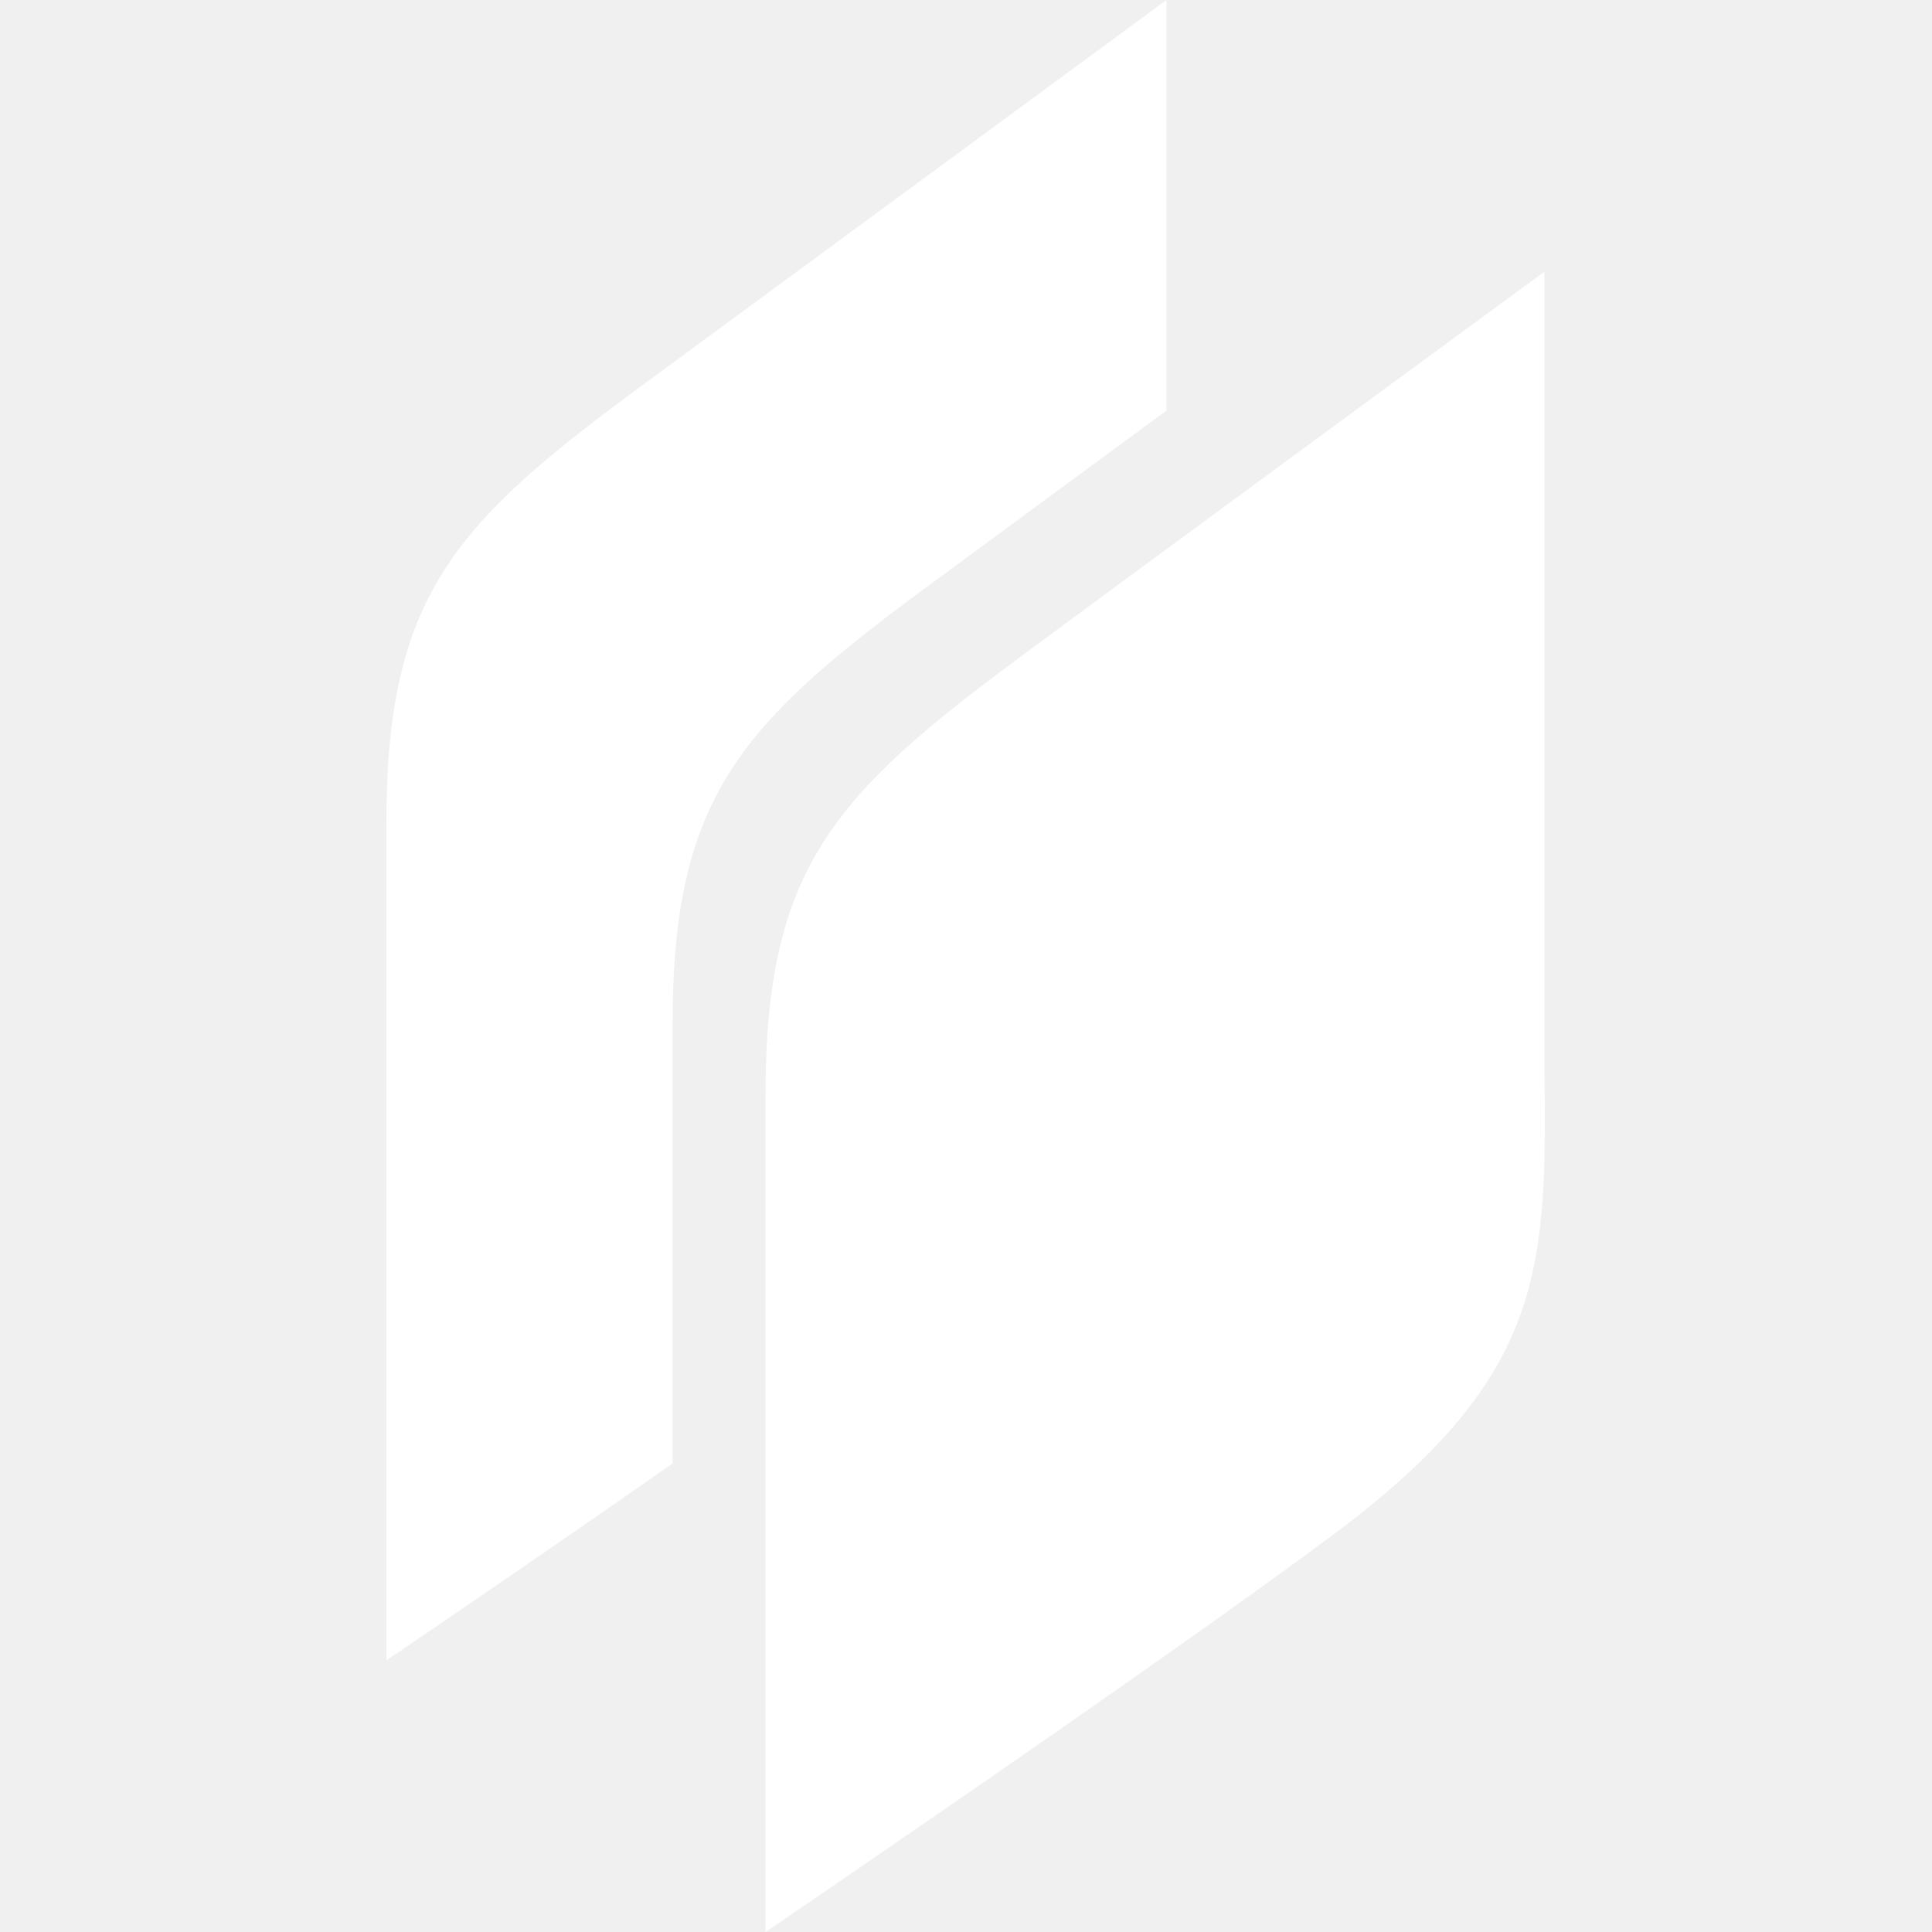
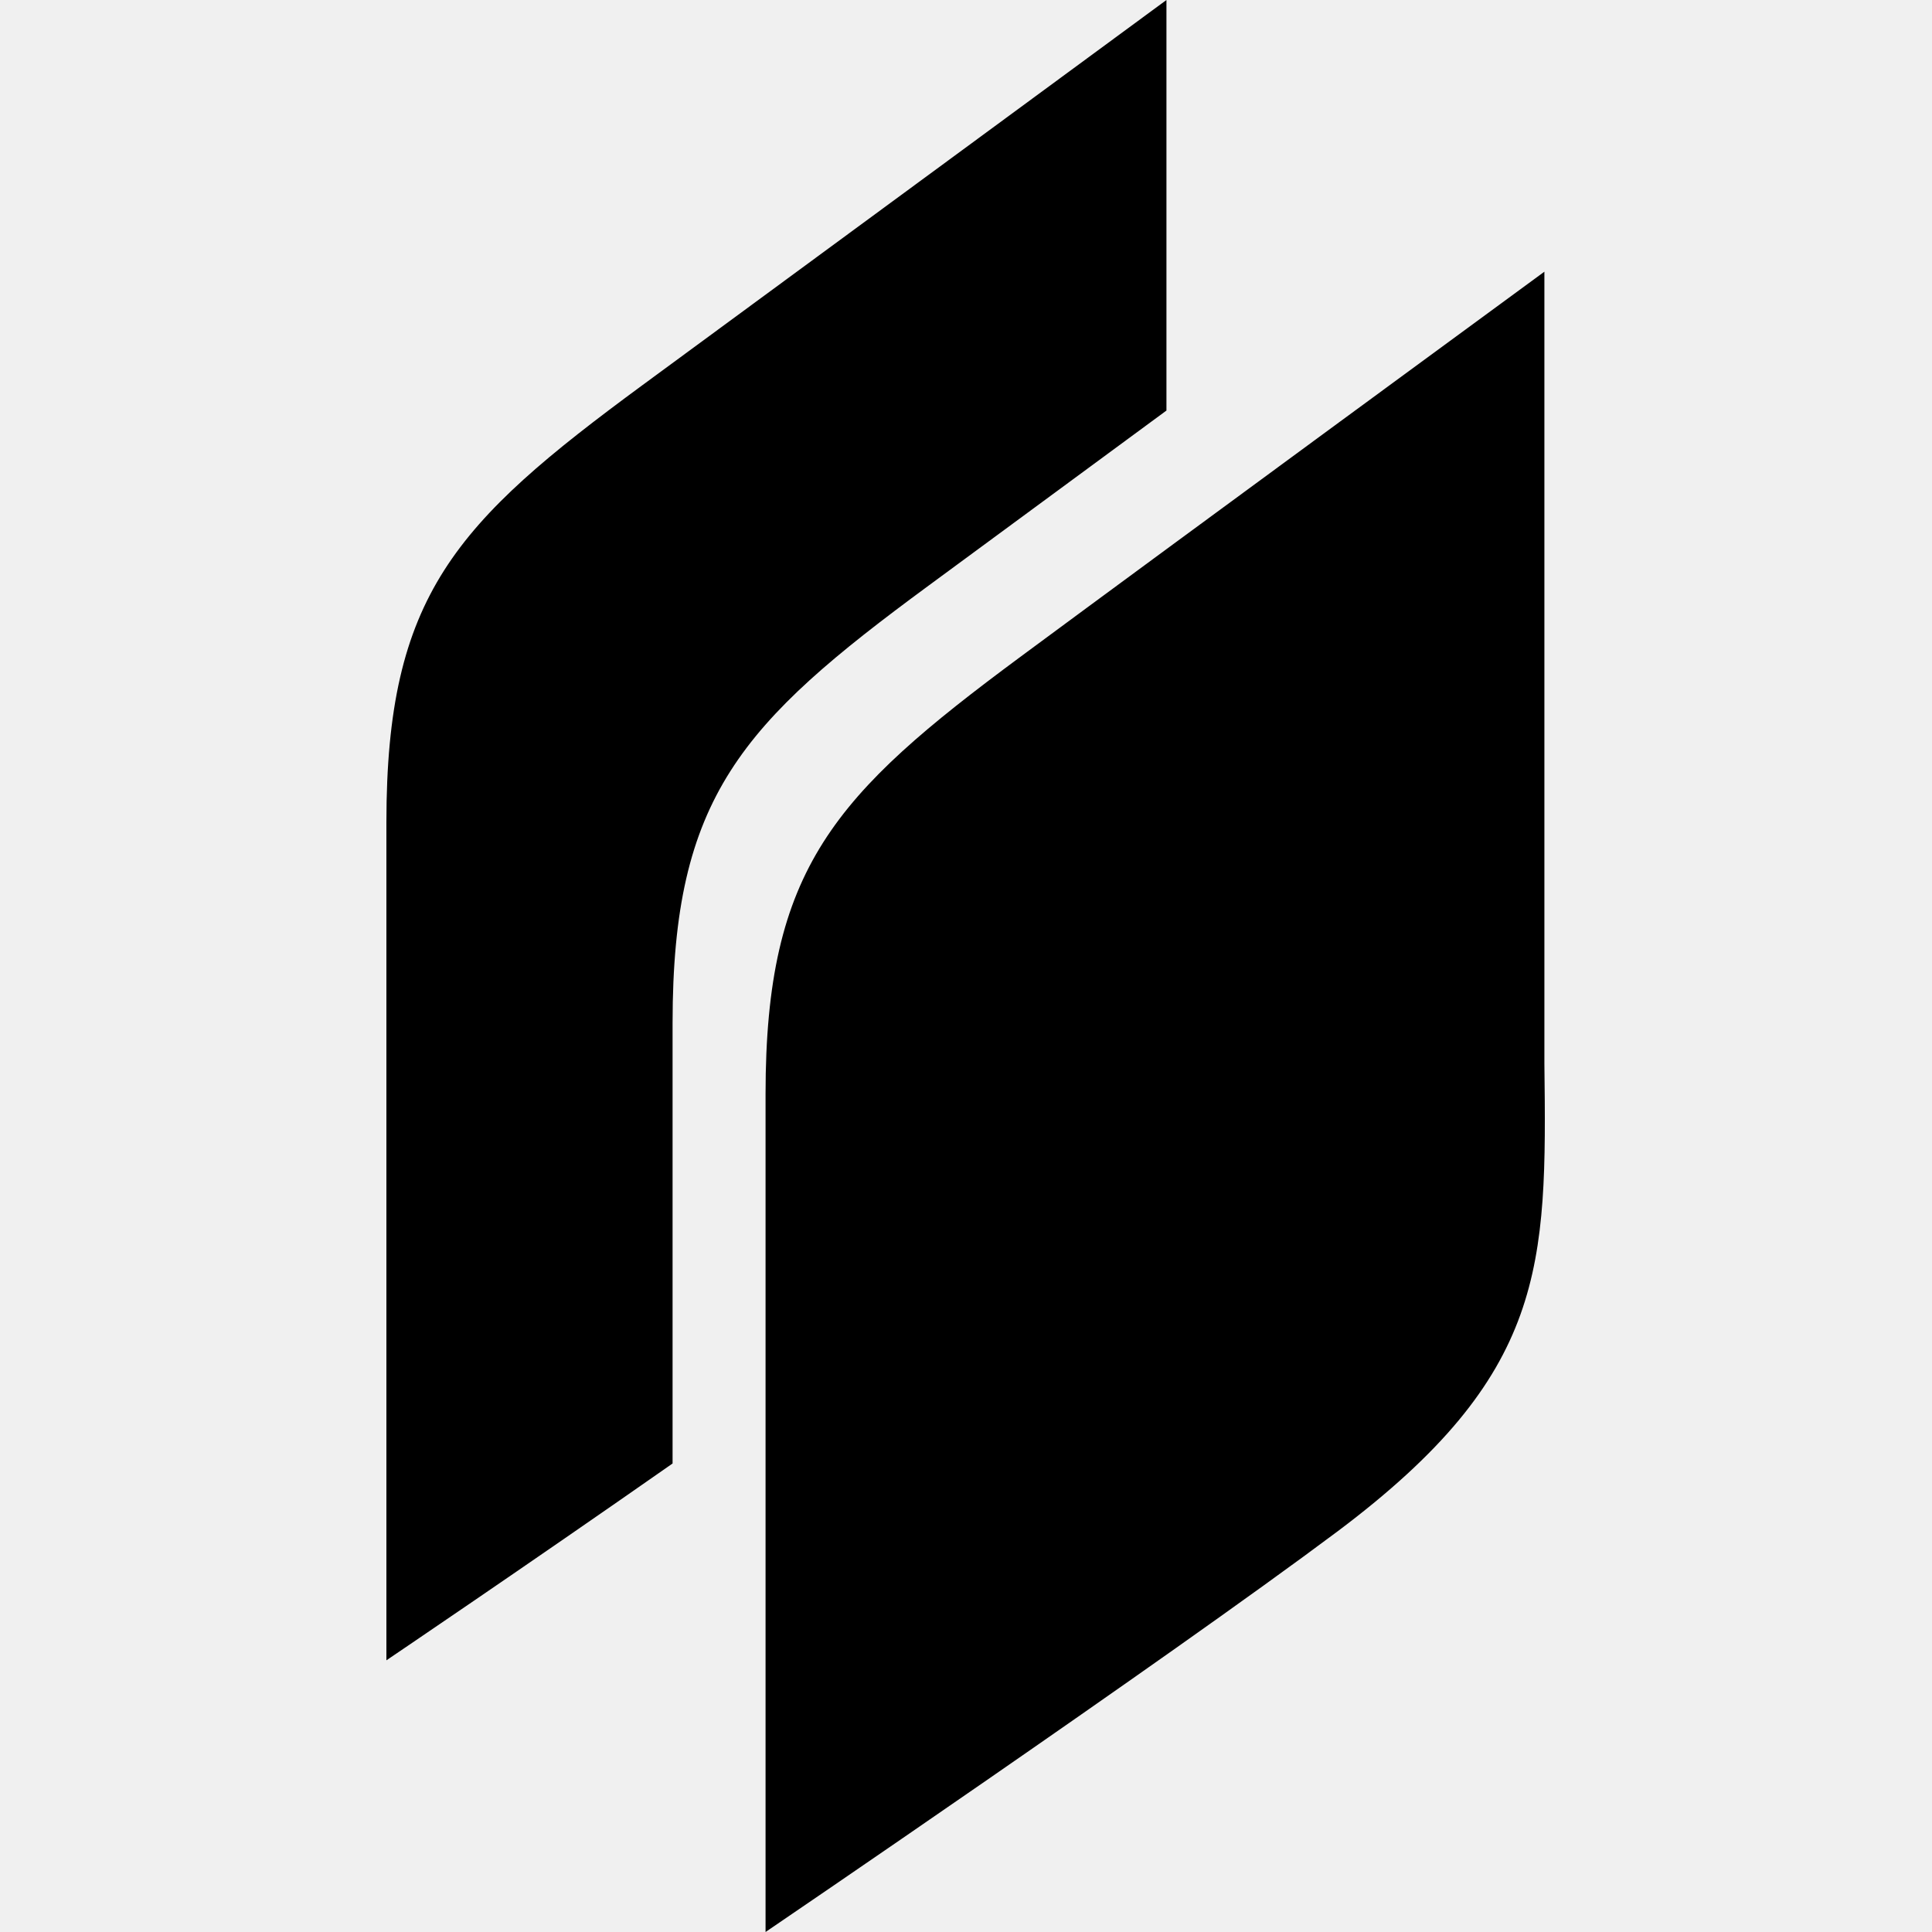
<svg xmlns="http://www.w3.org/2000/svg" height="16px" viewBox="0 0 16 16" width="16px">
-   <path d="M3.2,13.75s1.14-.77,2.37-1.63v-3.65c0-1.87.57-2.48,2.12-3.62l1.97-1.45V0s-3.06,2.25-4.34,3.19c-1.55,1.14-2.12,1.74-2.12,3.62v6.94ZM6.34,16v-6.94c0-1.87.57-2.48,2.11-3.62,1.27-.94,4.34-3.19,4.34-3.19v6.06c0,.17,0,.34,0,.5.02,1.68.02,2.57-1.71,3.87-1.43,1.07-4.74,3.32-4.74,3.32Z" fill="#ffffff" />
+   <path d="M3.2,13.75s1.14-.77,2.37-1.63v-3.65c0-1.87.57-2.48,2.12-3.62l1.97-1.45V0s-3.06,2.25-4.34,3.19c-1.55,1.14-2.12,1.74-2.12,3.62v6.94ZM6.34,16v-6.94c0-1.87.57-2.48,2.11-3.62,1.27-.94,4.34-3.19,4.34-3.19v6.06c0,.17,0,.34,0,.5.02,1.68.02,2.57-1.71,3.87-1.43,1.07-4.74,3.32-4.74,3.32Z" fill="#000000" />
</svg>
